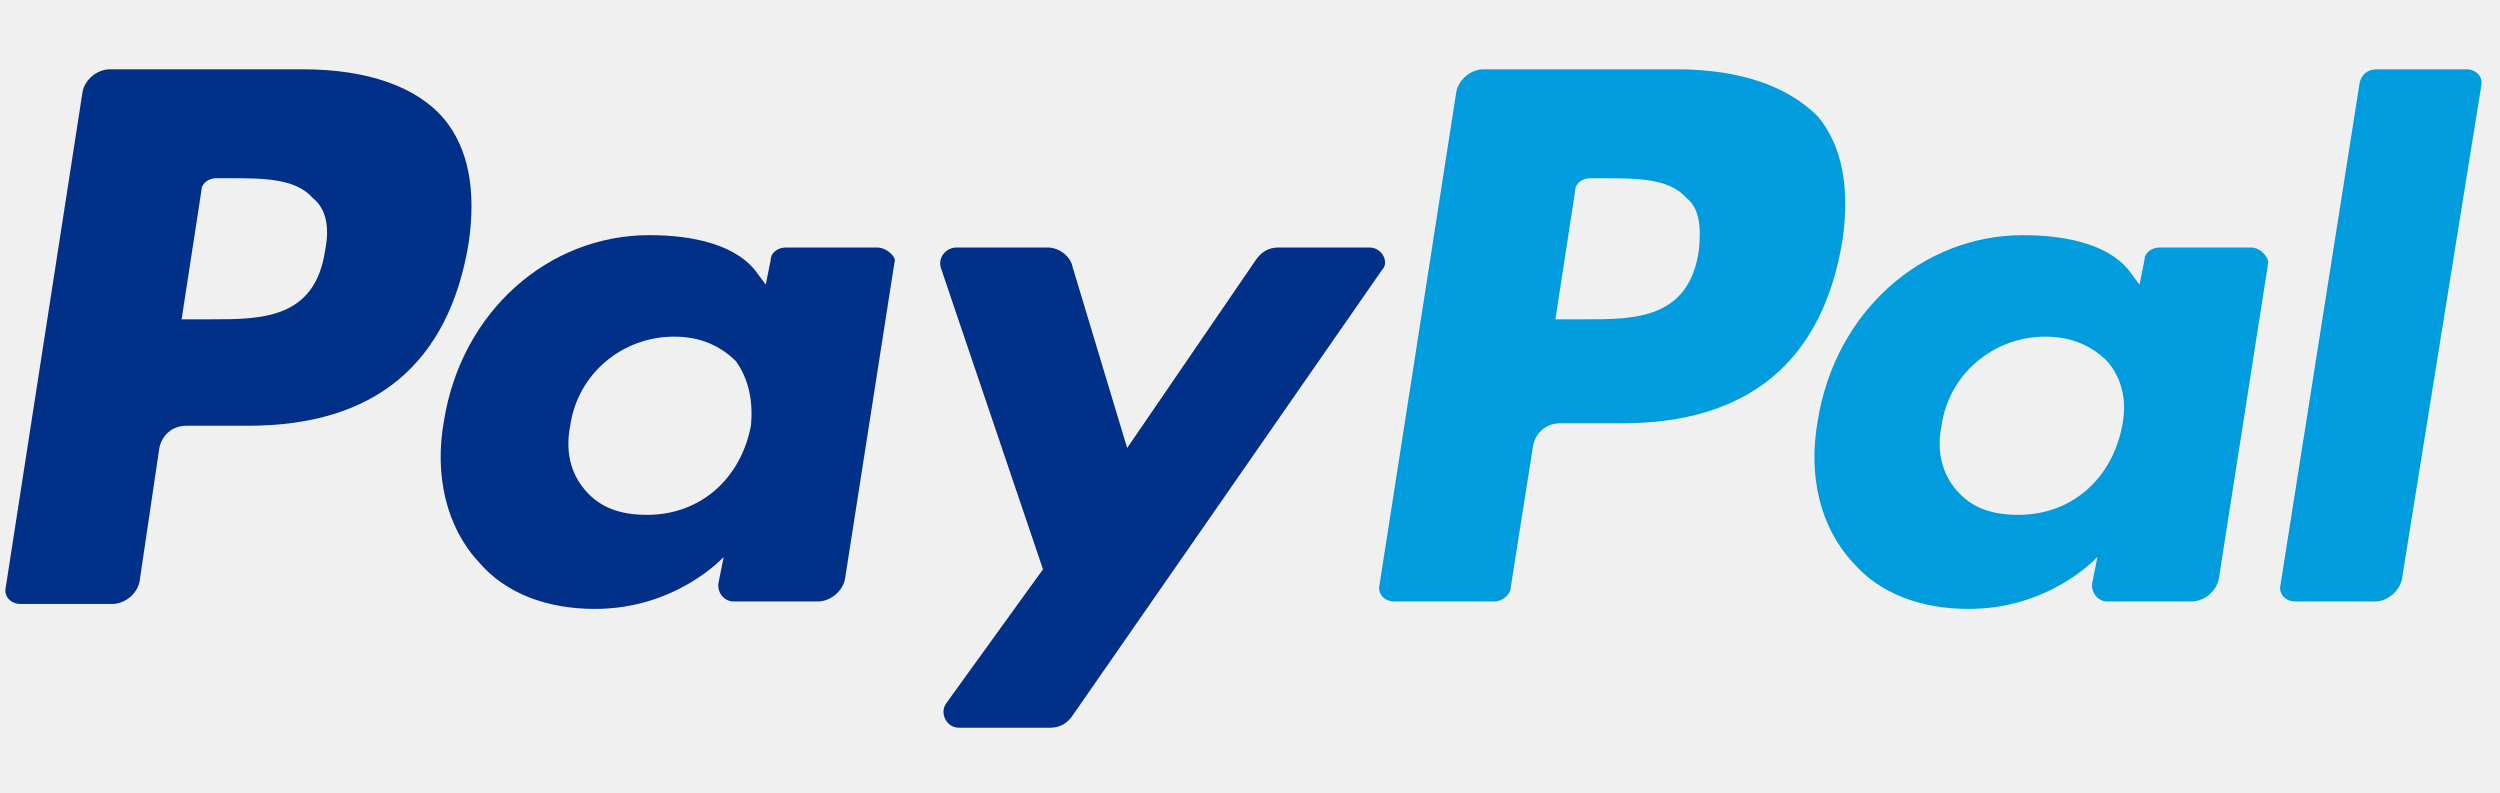
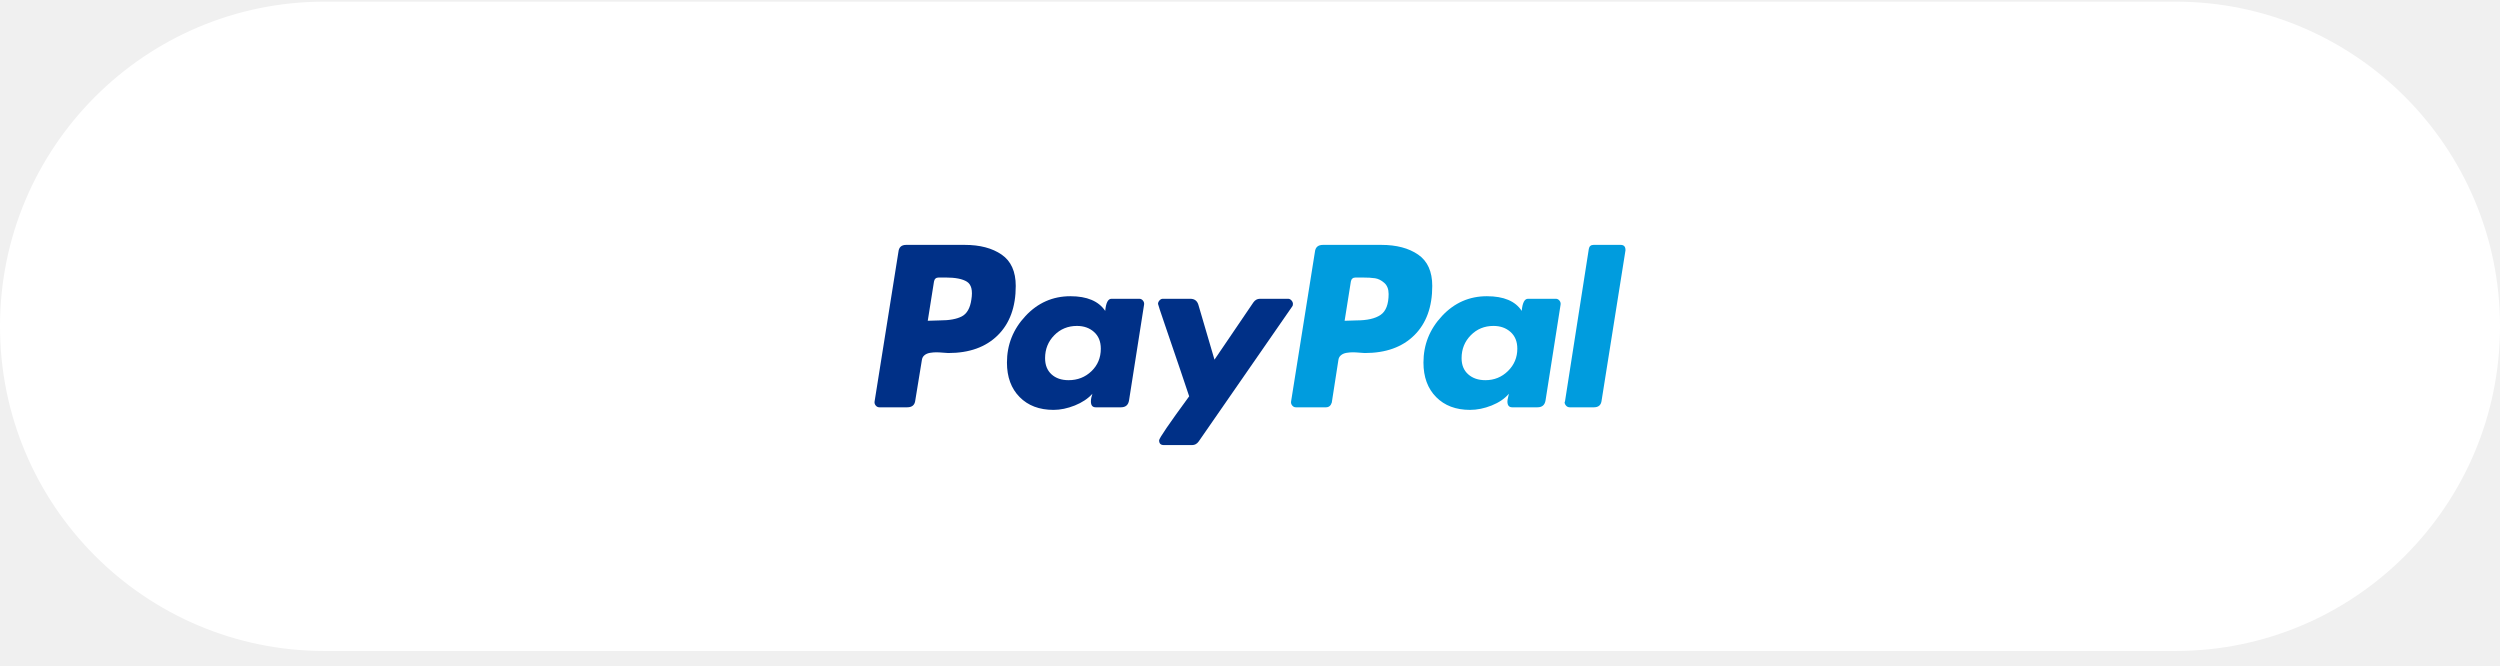
- <svg xmlns="http://www.w3.org/2000/svg" width="101px" height="32" viewBox="0 0 101 32" preserveAspectRatio="xMinYMin meet">
-   <path fill="#003087" d="M 12.237 2.8 L 4.437 2.8 C 3.937 2.8 3.437 3.2 3.337 3.7 L 0.237 23.7 C 0.137 24.1 0.437 24.4 0.837 24.4 L 4.537 24.4 C 5.037 24.4 5.537 24 5.637 23.5 L 6.437 18.1 C 6.537 17.6 6.937 17.2 7.537 17.2 L 10.037 17.2 C 15.137 17.2 18.137 14.7 18.937 9.8 C 19.237 7.7 18.937 6 17.937 4.8 C 16.837 3.5 14.837 2.8 12.237 2.8 Z M 13.137 10.1 C 12.737 12.9 10.537 12.9 8.537 12.9 L 7.337 12.9 L 8.137 7.7 C 8.137 7.4 8.437 7.2 8.737 7.2 L 9.237 7.2 C 10.637 7.2 11.937 7.2 12.637 8 C 13.137 8.4 13.337 9.1 13.137 10.1 Z" />
-   <path fill="#003087" d="M 35.437 10 L 31.737 10 C 31.437 10 31.137 10.2 31.137 10.5 L 30.937 11.5 L 30.637 11.1 C 29.837 9.9 28.037 9.5 26.237 9.5 C 22.137 9.5 18.637 12.6 17.937 17 C 17.537 19.2 18.037 21.3 19.337 22.7 C 20.437 24 22.137 24.6 24.037 24.6 C 27.337 24.6 29.237 22.5 29.237 22.5 L 29.037 23.5 C 28.937 23.9 29.237 24.3 29.637 24.3 L 33.037 24.3 C 33.537 24.3 34.037 23.9 34.137 23.4 L 36.137 10.6 C 36.237 10.4 35.837 10 35.437 10 Z M 30.337 17.2 C 29.937 19.3 28.337 20.8 26.137 20.8 C 25.037 20.8 24.237 20.5 23.637 19.8 C 23.037 19.1 22.837 18.2 23.037 17.2 C 23.337 15.1 25.137 13.6 27.237 13.6 C 28.337 13.6 29.137 14 29.737 14.6 C 30.237 15.3 30.437 16.2 30.337 17.2 Z" />
-   <path fill="#003087" d="M 55.337 10 L 51.637 10 C 51.237 10 50.937 10.2 50.737 10.5 L 45.537 18.1 L 43.337 10.8 C 43.237 10.3 42.737 10 42.337 10 L 38.637 10 C 38.237 10 37.837 10.4 38.037 10.9 L 42.137 23 L 38.237 28.4 C 37.937 28.8 38.237 29.4 38.737 29.4 L 42.437 29.4 C 42.837 29.4 43.137 29.2 43.337 28.9 L 55.837 10.9 C 56.137 10.6 55.837 10 55.337 10 Z" />
-   <path fill="#009cde" d="M 67.737 2.8 L 59.937 2.8 C 59.437 2.8 58.937 3.2 58.837 3.7 L 55.737 23.6 C 55.637 24 55.937 24.3 56.337 24.3 L 60.337 24.3 C 60.737 24.3 61.037 24 61.037 23.7 L 61.937 18 C 62.037 17.5 62.437 17.1 63.037 17.1 L 65.537 17.1 C 70.637 17.1 73.637 14.6 74.437 9.7 C 74.737 7.6 74.437 5.9 73.437 4.7 C 72.237 3.5 70.337 2.8 67.737 2.8 Z M 68.637 10.1 C 68.237 12.9 66.037 12.9 64.037 12.9 L 62.837 12.9 L 63.637 7.7 C 63.637 7.4 63.937 7.2 64.237 7.2 L 64.737 7.2 C 66.137 7.2 67.437 7.2 68.137 8 C 68.637 8.4 68.737 9.1 68.637 10.1 Z" />
-   <path fill="#009cde" d="M 90.937 10 L 87.237 10 C 86.937 10 86.637 10.2 86.637 10.5 L 86.437 11.5 L 86.137 11.1 C 85.337 9.9 83.537 9.5 81.737 9.5 C 77.637 9.5 74.137 12.6 73.437 17 C 73.037 19.2 73.537 21.3 74.837 22.7 C 75.937 24 77.637 24.6 79.537 24.6 C 82.837 24.6 84.737 22.5 84.737 22.5 L 84.537 23.5 C 84.437 23.9 84.737 24.3 85.137 24.3 L 88.537 24.3 C 89.037 24.3 89.537 23.9 89.637 23.4 L 91.637 10.6 C 91.637 10.4 91.337 10 90.937 10 Z M 85.737 17.2 C 85.337 19.3 83.737 20.8 81.537 20.8 C 80.437 20.8 79.637 20.5 79.037 19.8 C 78.437 19.1 78.237 18.2 78.437 17.2 C 78.737 15.1 80.537 13.6 82.637 13.6 C 83.737 13.6 84.537 14 85.137 14.6 C 85.737 15.3 85.937 16.2 85.737 17.2 Z" />
-   <path fill="#009cde" d="M 95.337 3.3 L 92.137 23.6 C 92.037 24 92.337 24.3 92.737 24.3 L 95.937 24.3 C 96.437 24.3 96.937 23.9 97.037 23.4 L 100.237 3.5 C 100.337 3.1 100.037 2.8 99.637 2.8 L 96.037 2.8 C 95.637 2.8 95.437 3 95.337 3.3 Z" />
+ <svg xmlns="http://www.w3.org/2000/svg" width="154" height="41" viewBox="0 0 154 41" fill="none">
+   <rect y="0.101" width="154" height="40" rx="20" fill="white" />
+   <path d="M61.7 15.683C61.121 15.285 60.364 15.085 59.431 15.085H55.817C55.531 15.085 55.373 15.228 55.343 15.514L53.875 24.729C53.859 24.819 53.882 24.902 53.942 24.977C54.002 25.052 54.078 25.09 54.168 25.09H55.885C56.186 25.09 56.351 24.947 56.382 24.661L56.788 22.177C56.803 22.056 56.856 21.958 56.946 21.883C57.036 21.808 57.15 21.759 57.285 21.736C57.42 21.714 57.548 21.702 57.669 21.702C57.789 21.702 57.932 21.71 58.098 21.725C58.264 21.74 58.369 21.747 58.414 21.747C59.709 21.747 60.725 21.383 61.463 20.652C62.201 19.922 62.57 18.909 62.57 17.614C62.57 16.726 62.28 16.082 61.7 15.683V15.683ZM59.837 18.45C59.762 18.977 59.566 19.323 59.25 19.489C58.934 19.655 58.482 19.737 57.895 19.737L57.15 19.76L57.534 17.343C57.564 17.178 57.661 17.095 57.827 17.095H58.256C58.858 17.095 59.295 17.182 59.566 17.355C59.837 17.528 59.928 17.893 59.837 18.45Z" fill="#003087" />
+   <path d="M99.835 15.085H98.164C97.998 15.085 97.9 15.168 97.871 15.333L96.403 24.729L96.38 24.774C96.38 24.85 96.41 24.921 96.47 24.989C96.53 25.056 96.606 25.09 96.696 25.09H98.187C98.473 25.09 98.631 24.947 98.661 24.661L100.129 15.424V15.401C100.129 15.191 100.031 15.085 99.835 15.085V15.085Z" fill="#009CDE" />
+   <path d="M79.645 18.721C79.645 18.646 79.615 18.575 79.555 18.507C79.494 18.439 79.426 18.405 79.351 18.405H77.612C77.446 18.405 77.311 18.481 77.206 18.631L74.812 22.155L73.818 18.767C73.742 18.526 73.577 18.405 73.321 18.405H71.627C71.552 18.405 71.484 18.439 71.424 18.507C71.364 18.575 71.334 18.646 71.334 18.721C71.334 18.752 71.48 19.196 71.774 20.054C72.067 20.912 72.384 21.838 72.722 22.832C73.061 23.826 73.238 24.353 73.253 24.413C72.018 26.099 71.401 27.003 71.401 27.123C71.401 27.319 71.499 27.417 71.695 27.417H73.434C73.6 27.417 73.735 27.342 73.841 27.191L79.6 18.879C79.63 18.849 79.645 18.797 79.645 18.721V18.721Z" fill="#003087" />
+   <path d="M95.838 18.405H94.122C93.911 18.405 93.783 18.654 93.738 19.151C93.346 18.549 92.631 18.247 91.592 18.247C90.508 18.247 89.586 18.654 88.826 19.467C88.065 20.28 87.685 21.236 87.685 22.335C87.685 23.224 87.945 23.931 88.464 24.458C88.984 24.985 89.68 25.249 90.553 25.249C90.99 25.249 91.434 25.158 91.886 24.978C92.338 24.797 92.691 24.556 92.948 24.255C92.948 24.27 92.932 24.338 92.902 24.458C92.872 24.579 92.857 24.669 92.857 24.729C92.857 24.97 92.955 25.09 93.151 25.09H94.709C94.995 25.09 95.161 24.948 95.206 24.661L96.132 18.767C96.147 18.676 96.124 18.593 96.064 18.518C96.004 18.443 95.929 18.405 95.838 18.405ZM92.891 22.855C92.507 23.231 92.044 23.419 91.502 23.419C91.065 23.419 90.712 23.299 90.441 23.058C90.169 22.817 90.034 22.486 90.034 22.064C90.034 21.507 90.222 21.037 90.599 20.653C90.975 20.269 91.442 20.077 91.999 20.077C92.42 20.077 92.77 20.201 93.049 20.449C93.327 20.698 93.467 21.04 93.467 21.477C93.467 22.019 93.275 22.478 92.891 22.855Z" fill="#009CDE" />
+   <path d="M70.182 18.405H68.465C68.254 18.405 68.126 18.654 68.081 19.151C67.675 18.549 66.959 18.247 65.936 18.247C64.851 18.247 63.929 18.654 63.169 19.467C62.408 20.28 62.028 21.236 62.028 22.335C62.028 23.224 62.288 23.931 62.808 24.458C63.327 24.985 64.023 25.249 64.897 25.249C65.318 25.249 65.755 25.158 66.207 24.978C66.658 24.797 67.02 24.556 67.291 24.255C67.23 24.435 67.2 24.594 67.2 24.729C67.2 24.97 67.298 25.09 67.494 25.09H69.052C69.338 25.09 69.504 24.948 69.549 24.661L70.475 18.767C70.49 18.676 70.467 18.593 70.407 18.518C70.347 18.443 70.272 18.405 70.182 18.405ZM67.234 22.866C66.85 23.235 66.379 23.419 65.823 23.419C65.386 23.419 65.036 23.299 64.772 23.058C64.509 22.817 64.377 22.486 64.377 22.064C64.377 21.507 64.565 21.037 64.942 20.653C65.318 20.269 65.785 20.077 66.342 20.077C66.763 20.077 67.114 20.201 67.392 20.449C67.671 20.698 67.81 21.04 67.81 21.477C67.81 22.034 67.618 22.497 67.234 22.866Z" fill="#003087" />
+   <path d="M87.357 15.683C86.778 15.285 86.021 15.085 85.088 15.085H81.496C81.195 15.085 81.029 15.228 80.999 15.514L79.531 24.729C79.516 24.819 79.539 24.902 79.599 24.977C79.659 25.052 79.735 25.09 79.825 25.09H81.677C81.858 25.09 81.978 24.992 82.038 24.797L82.445 22.177C82.46 22.056 82.513 21.958 82.603 21.883C82.693 21.808 82.806 21.759 82.942 21.736C83.077 21.714 83.205 21.702 83.326 21.702C83.446 21.702 83.589 21.71 83.755 21.725C83.92 21.74 84.026 21.747 84.071 21.747C85.366 21.747 86.382 21.383 87.12 20.652C87.858 19.922 88.227 18.909 88.227 17.614C88.227 16.726 87.937 16.082 87.357 15.683V15.683ZM85.042 19.399C84.711 19.625 84.214 19.737 83.552 19.737L82.829 19.76L83.213 17.343C83.243 17.178 83.341 17.095 83.506 17.095H83.913C84.244 17.095 84.507 17.11 84.704 17.14C84.899 17.171 85.088 17.264 85.268 17.422C85.449 17.581 85.539 17.81 85.539 18.111C85.539 18.744 85.373 19.173 85.042 19.399Z" fill="#009CDE" />
</svg>
